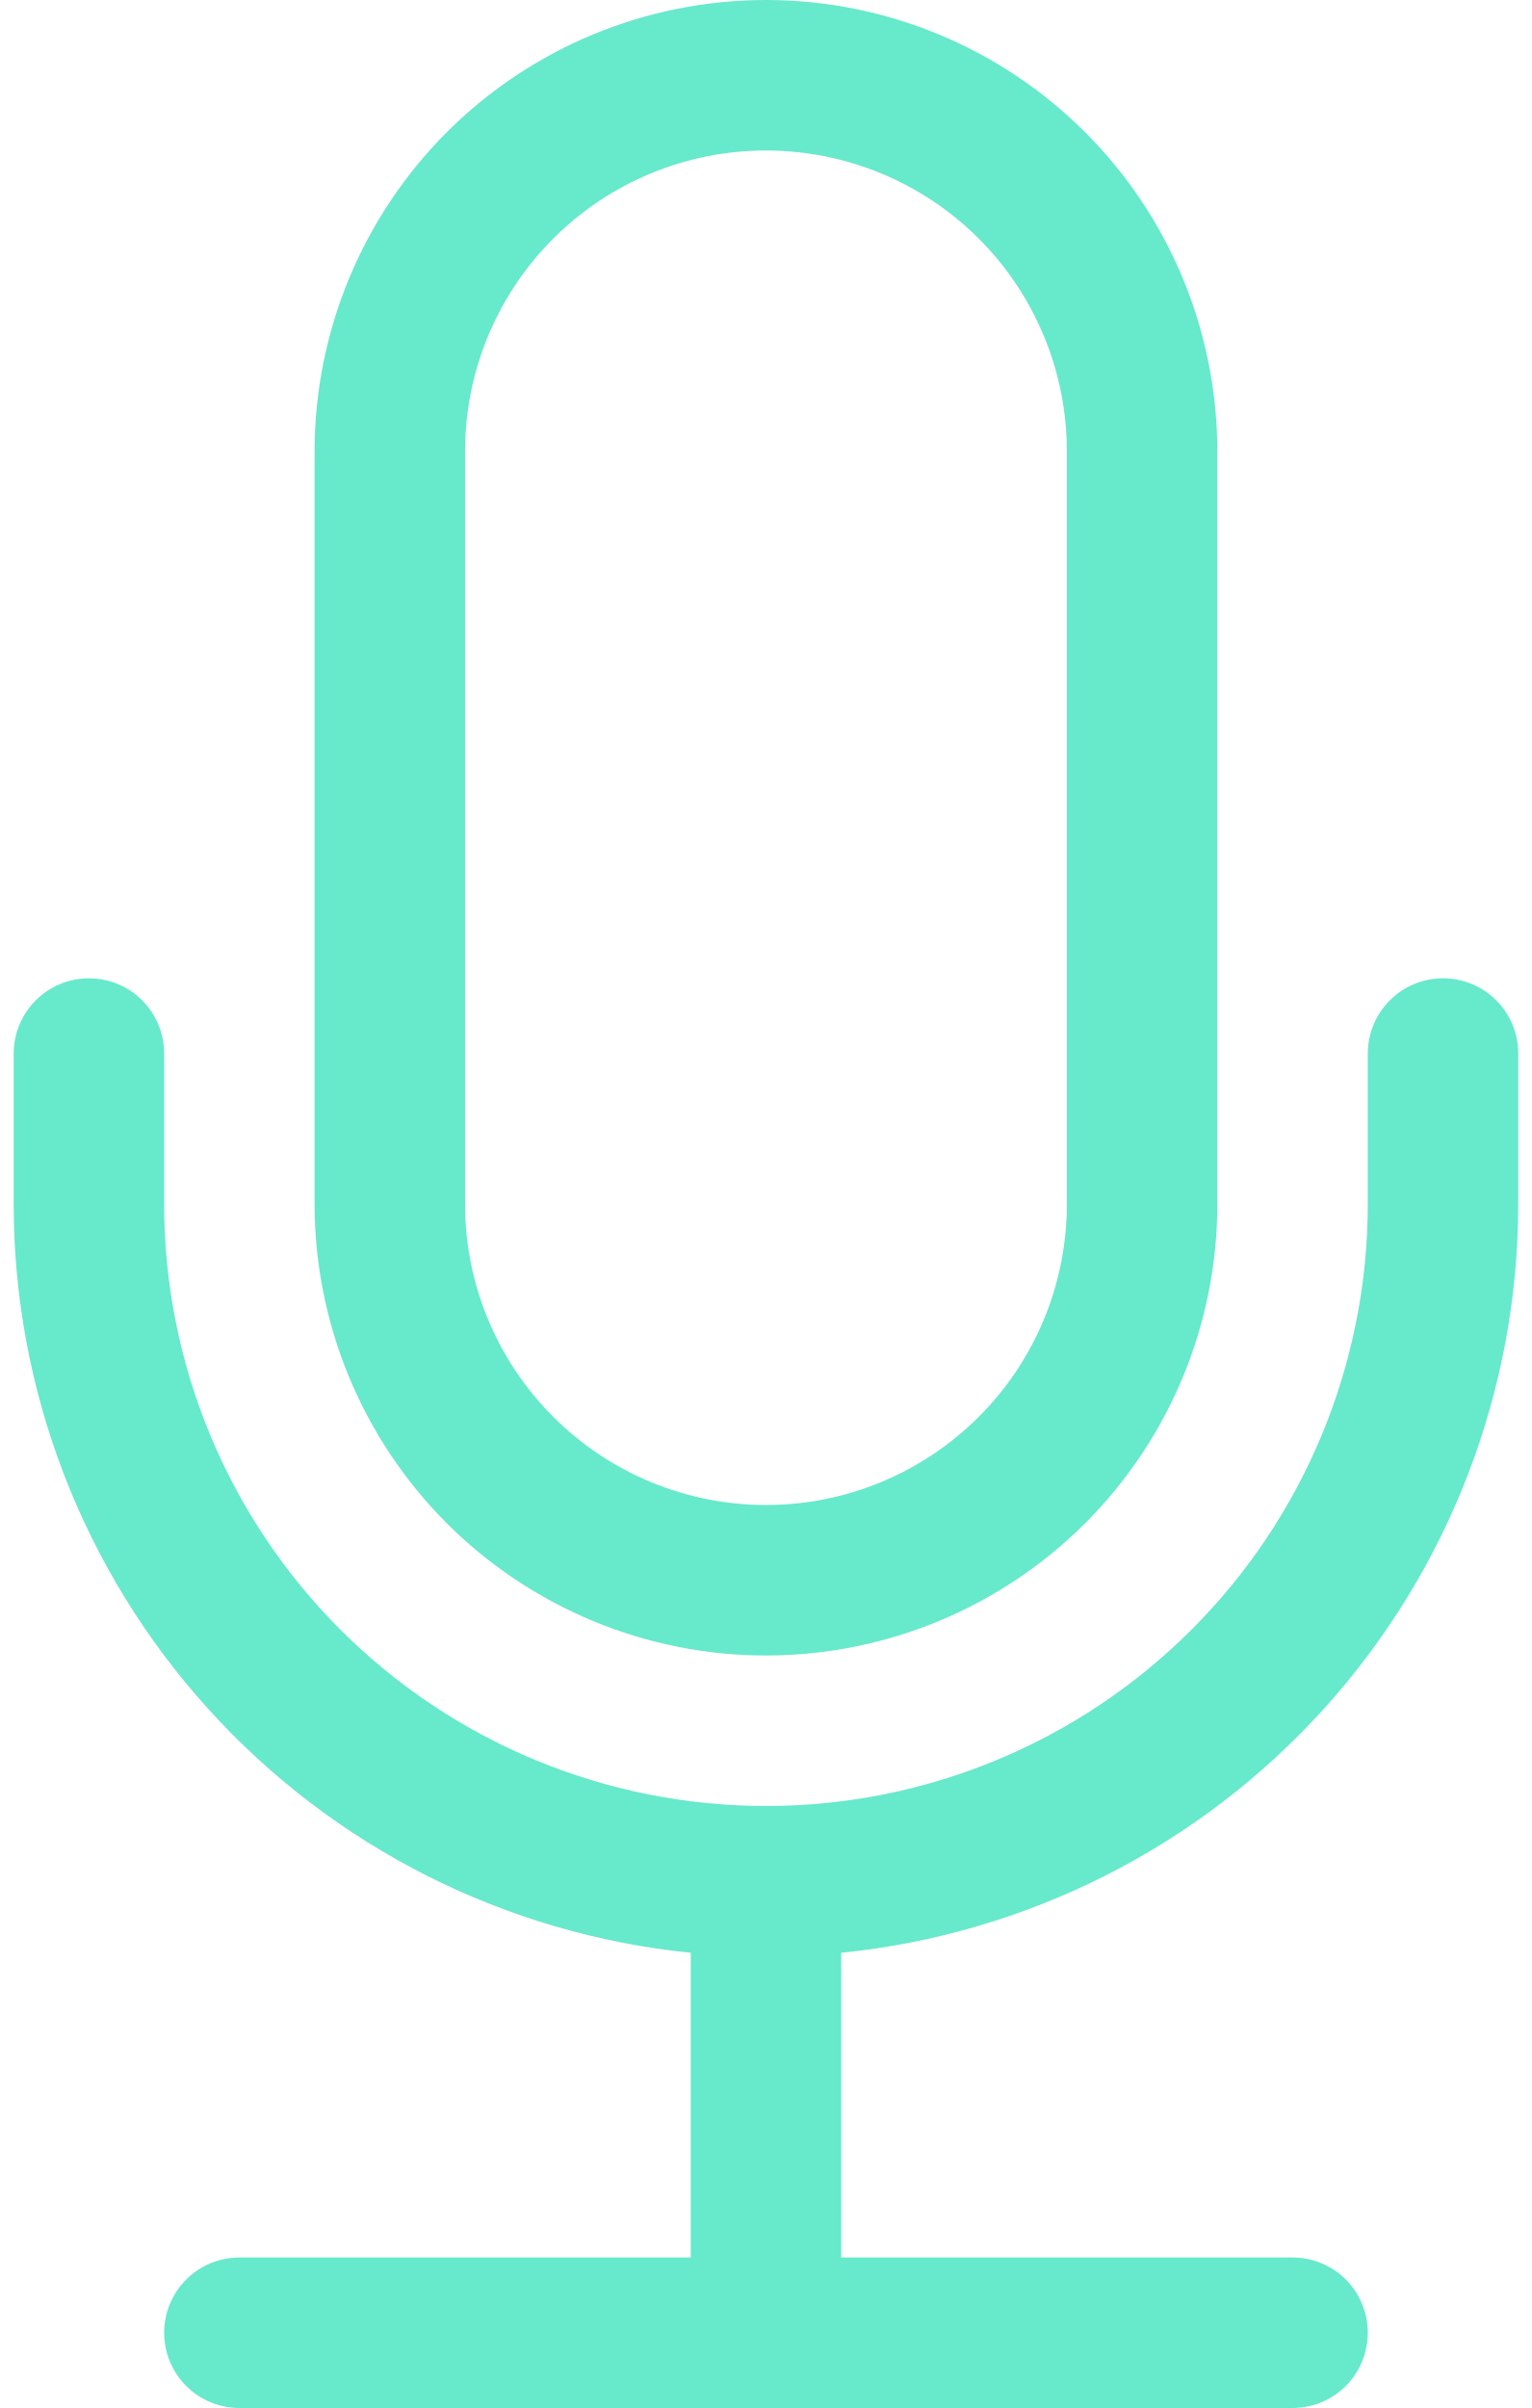
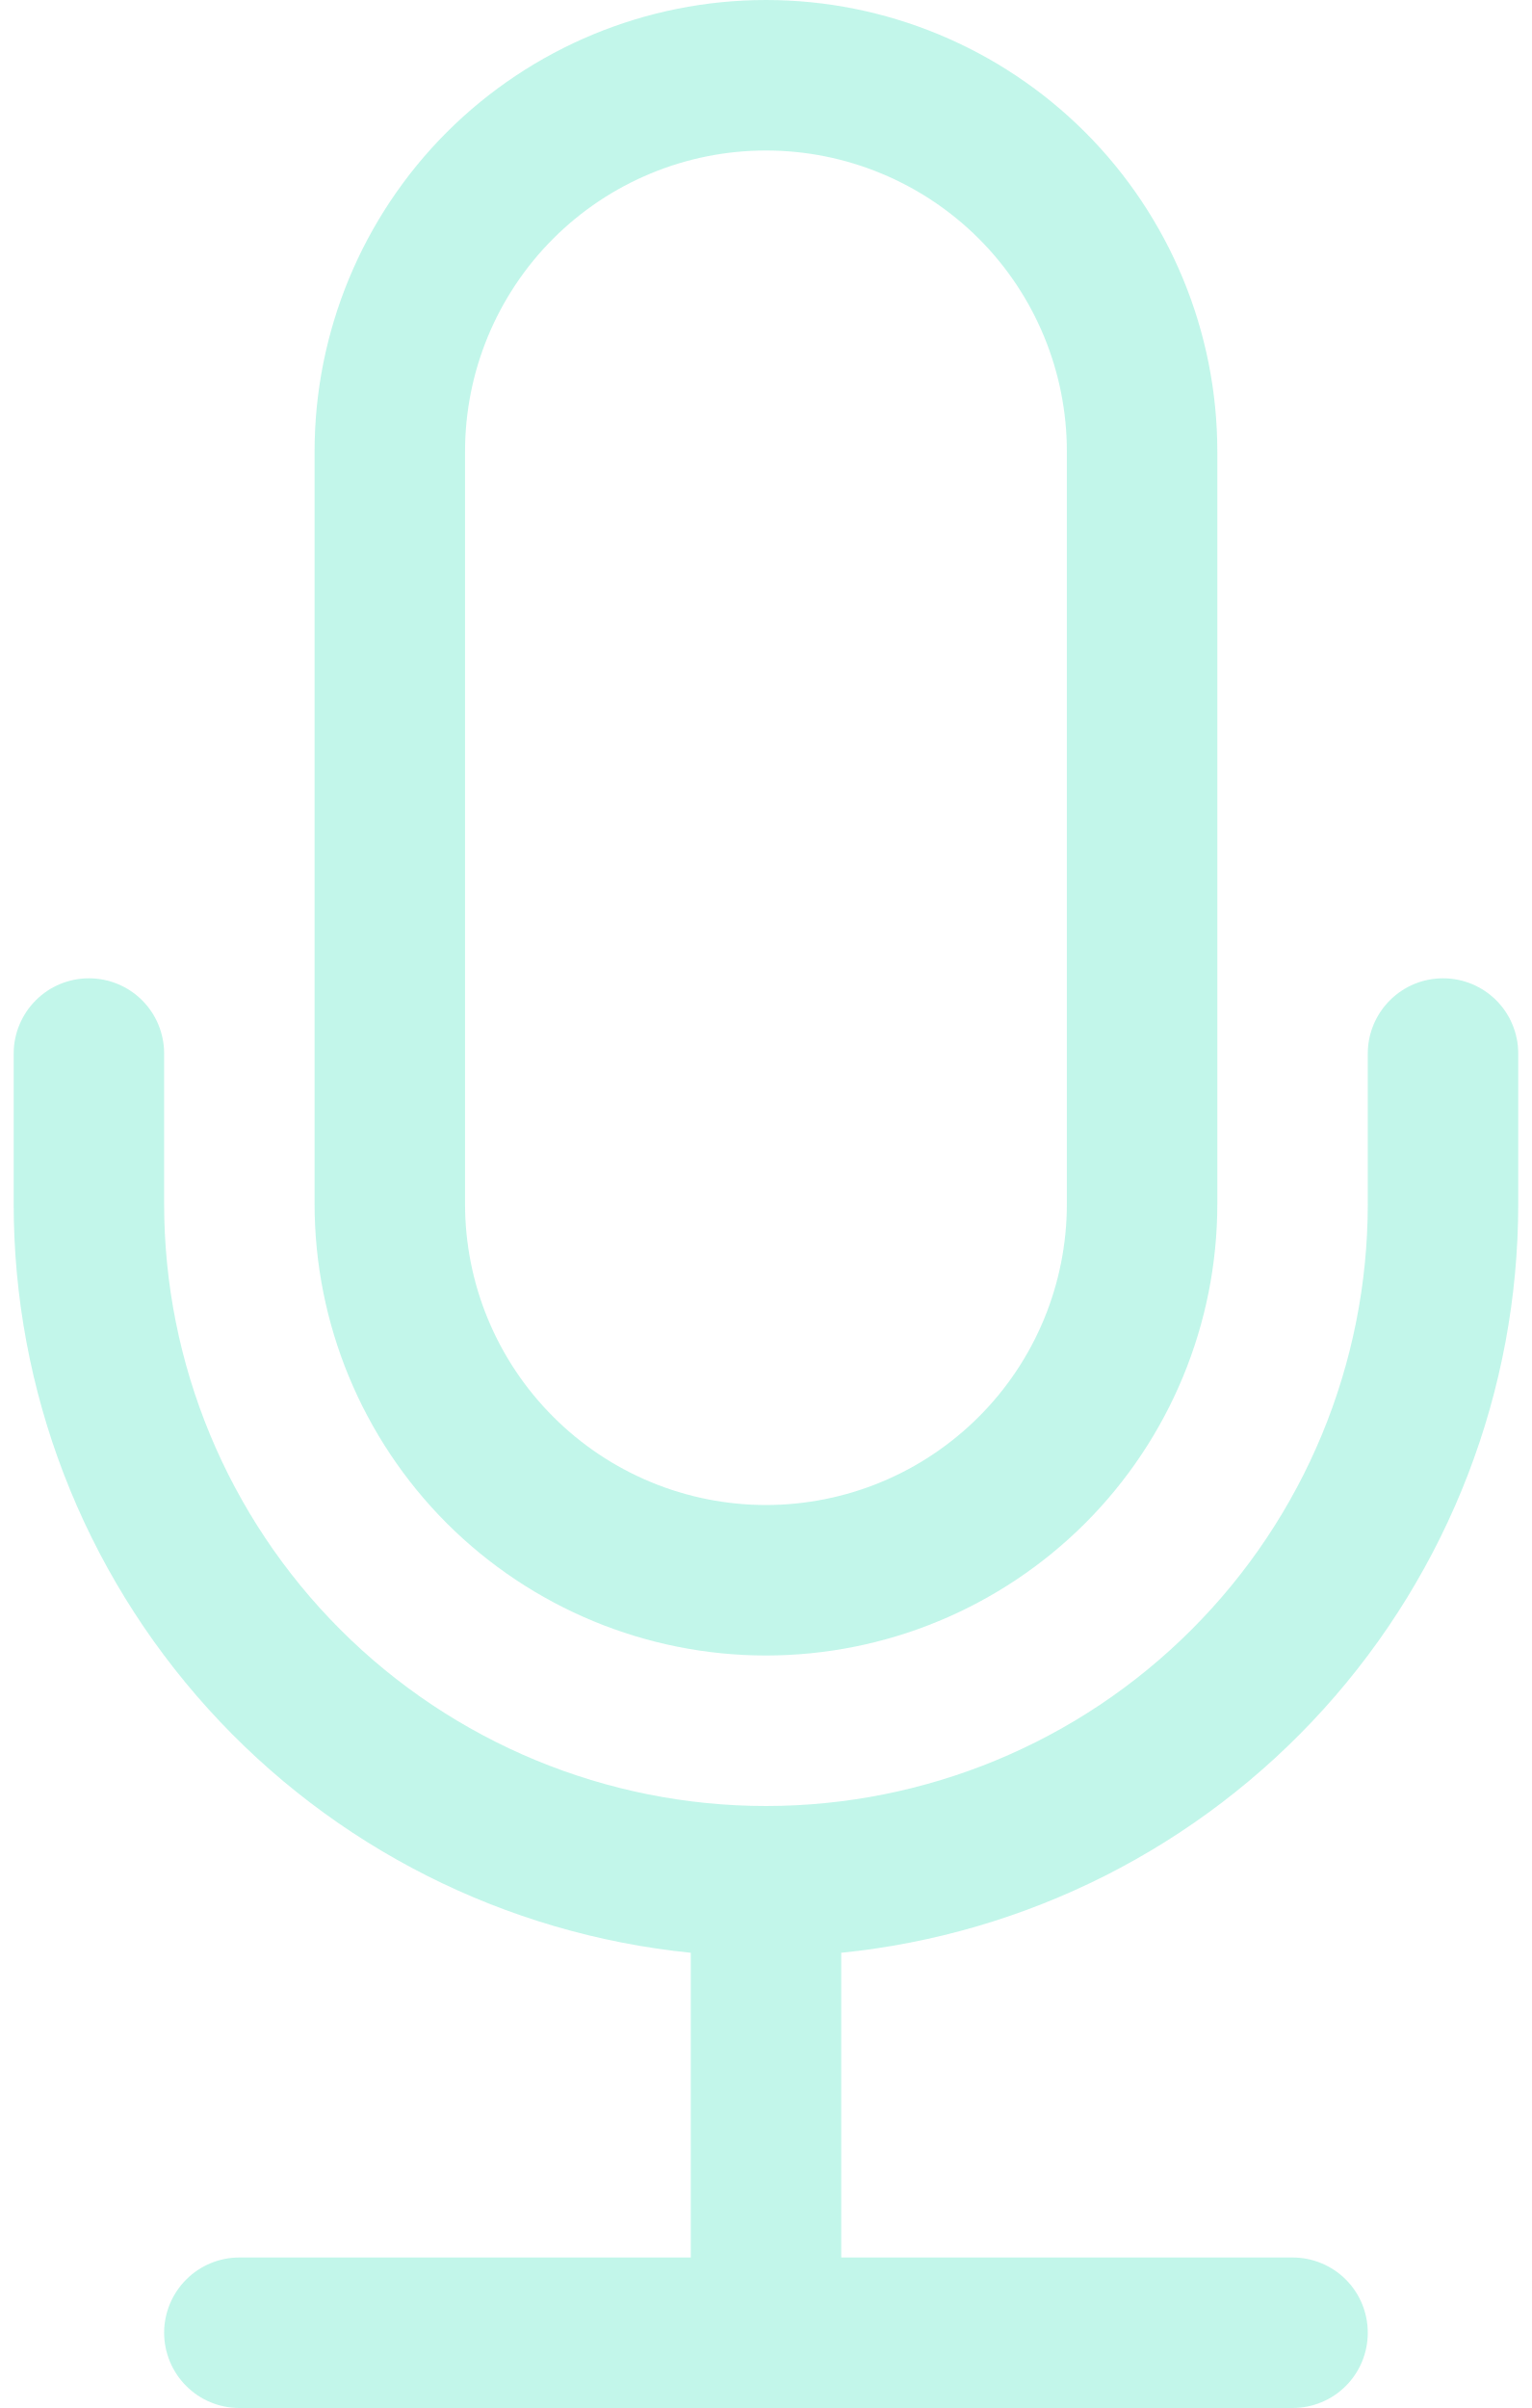
- <svg xmlns="http://www.w3.org/2000/svg" width="14" height="22" viewBox="0 0 14 22" fill="none">
+ <svg xmlns="http://www.w3.org/2000/svg" width="14" height="22" viewBox="0 0 14 22" fill="none" opacity="0.4">
  <path d="M0.813 8.938C0.995 8.938 1.17 9.01 1.299 9.139C1.428 9.268 1.5 9.443 1.5 9.625V11C1.5 12.459 2.08 13.858 3.111 14.889C4.143 15.921 5.542 16.5 7 16.5C8.459 16.5 9.858 15.921 10.889 14.889C11.921 13.858 12.5 12.459 12.5 11V9.625C12.5 9.443 12.573 9.268 12.702 9.139C12.831 9.01 13.005 8.938 13.188 8.938C13.37 8.938 13.545 9.01 13.674 9.139C13.803 9.268 13.875 9.443 13.875 9.625V11C13.875 12.704 13.242 14.348 12.099 15.612C10.956 16.876 9.384 17.67 7.688 17.841V20.625H11.813C11.995 20.625 12.17 20.697 12.299 20.826C12.428 20.955 12.5 21.13 12.5 21.312C12.5 21.495 12.428 21.67 12.299 21.799C12.17 21.928 11.995 22 11.813 22H2.188C2.005 22 1.831 21.928 1.702 21.799C1.573 21.67 1.5 21.495 1.5 21.312C1.5 21.13 1.573 20.955 1.702 20.826C1.831 20.697 2.005 20.625 2.188 20.625H6.313V17.841C4.617 17.67 3.045 16.876 1.902 15.612C0.758 14.348 0.125 12.704 0.125 11V9.625C0.125 9.443 0.198 9.268 0.327 9.139C0.456 9.01 0.63 8.938 0.813 8.938Z" fill="#67E9CB" />
  <path d="M9.75 11C9.75 11.729 9.461 12.429 8.945 12.944C8.429 13.46 7.73 13.75 7 13.75C6.271 13.75 5.571 13.46 5.056 12.944C4.54 12.429 4.25 11.729 4.25 11V4.125C4.25 3.396 4.54 2.696 5.056 2.18C5.571 1.665 6.271 1.375 7 1.375C7.73 1.375 8.429 1.665 8.945 2.18C9.461 2.696 9.75 3.396 9.75 4.125V11ZM7 0C5.906 0 4.857 0.435 4.083 1.208C3.31 1.982 2.875 3.031 2.875 4.125V11C2.875 12.094 3.31 13.143 4.083 13.917C4.857 14.69 5.906 15.125 7 15.125C8.094 15.125 9.143 14.69 9.917 13.917C10.691 13.143 11.125 12.094 11.125 11V4.125C11.125 3.031 10.691 1.982 9.917 1.208C9.143 0.435 8.094 0 7 0V0Z" fill="#67E9CB" />
</svg>
